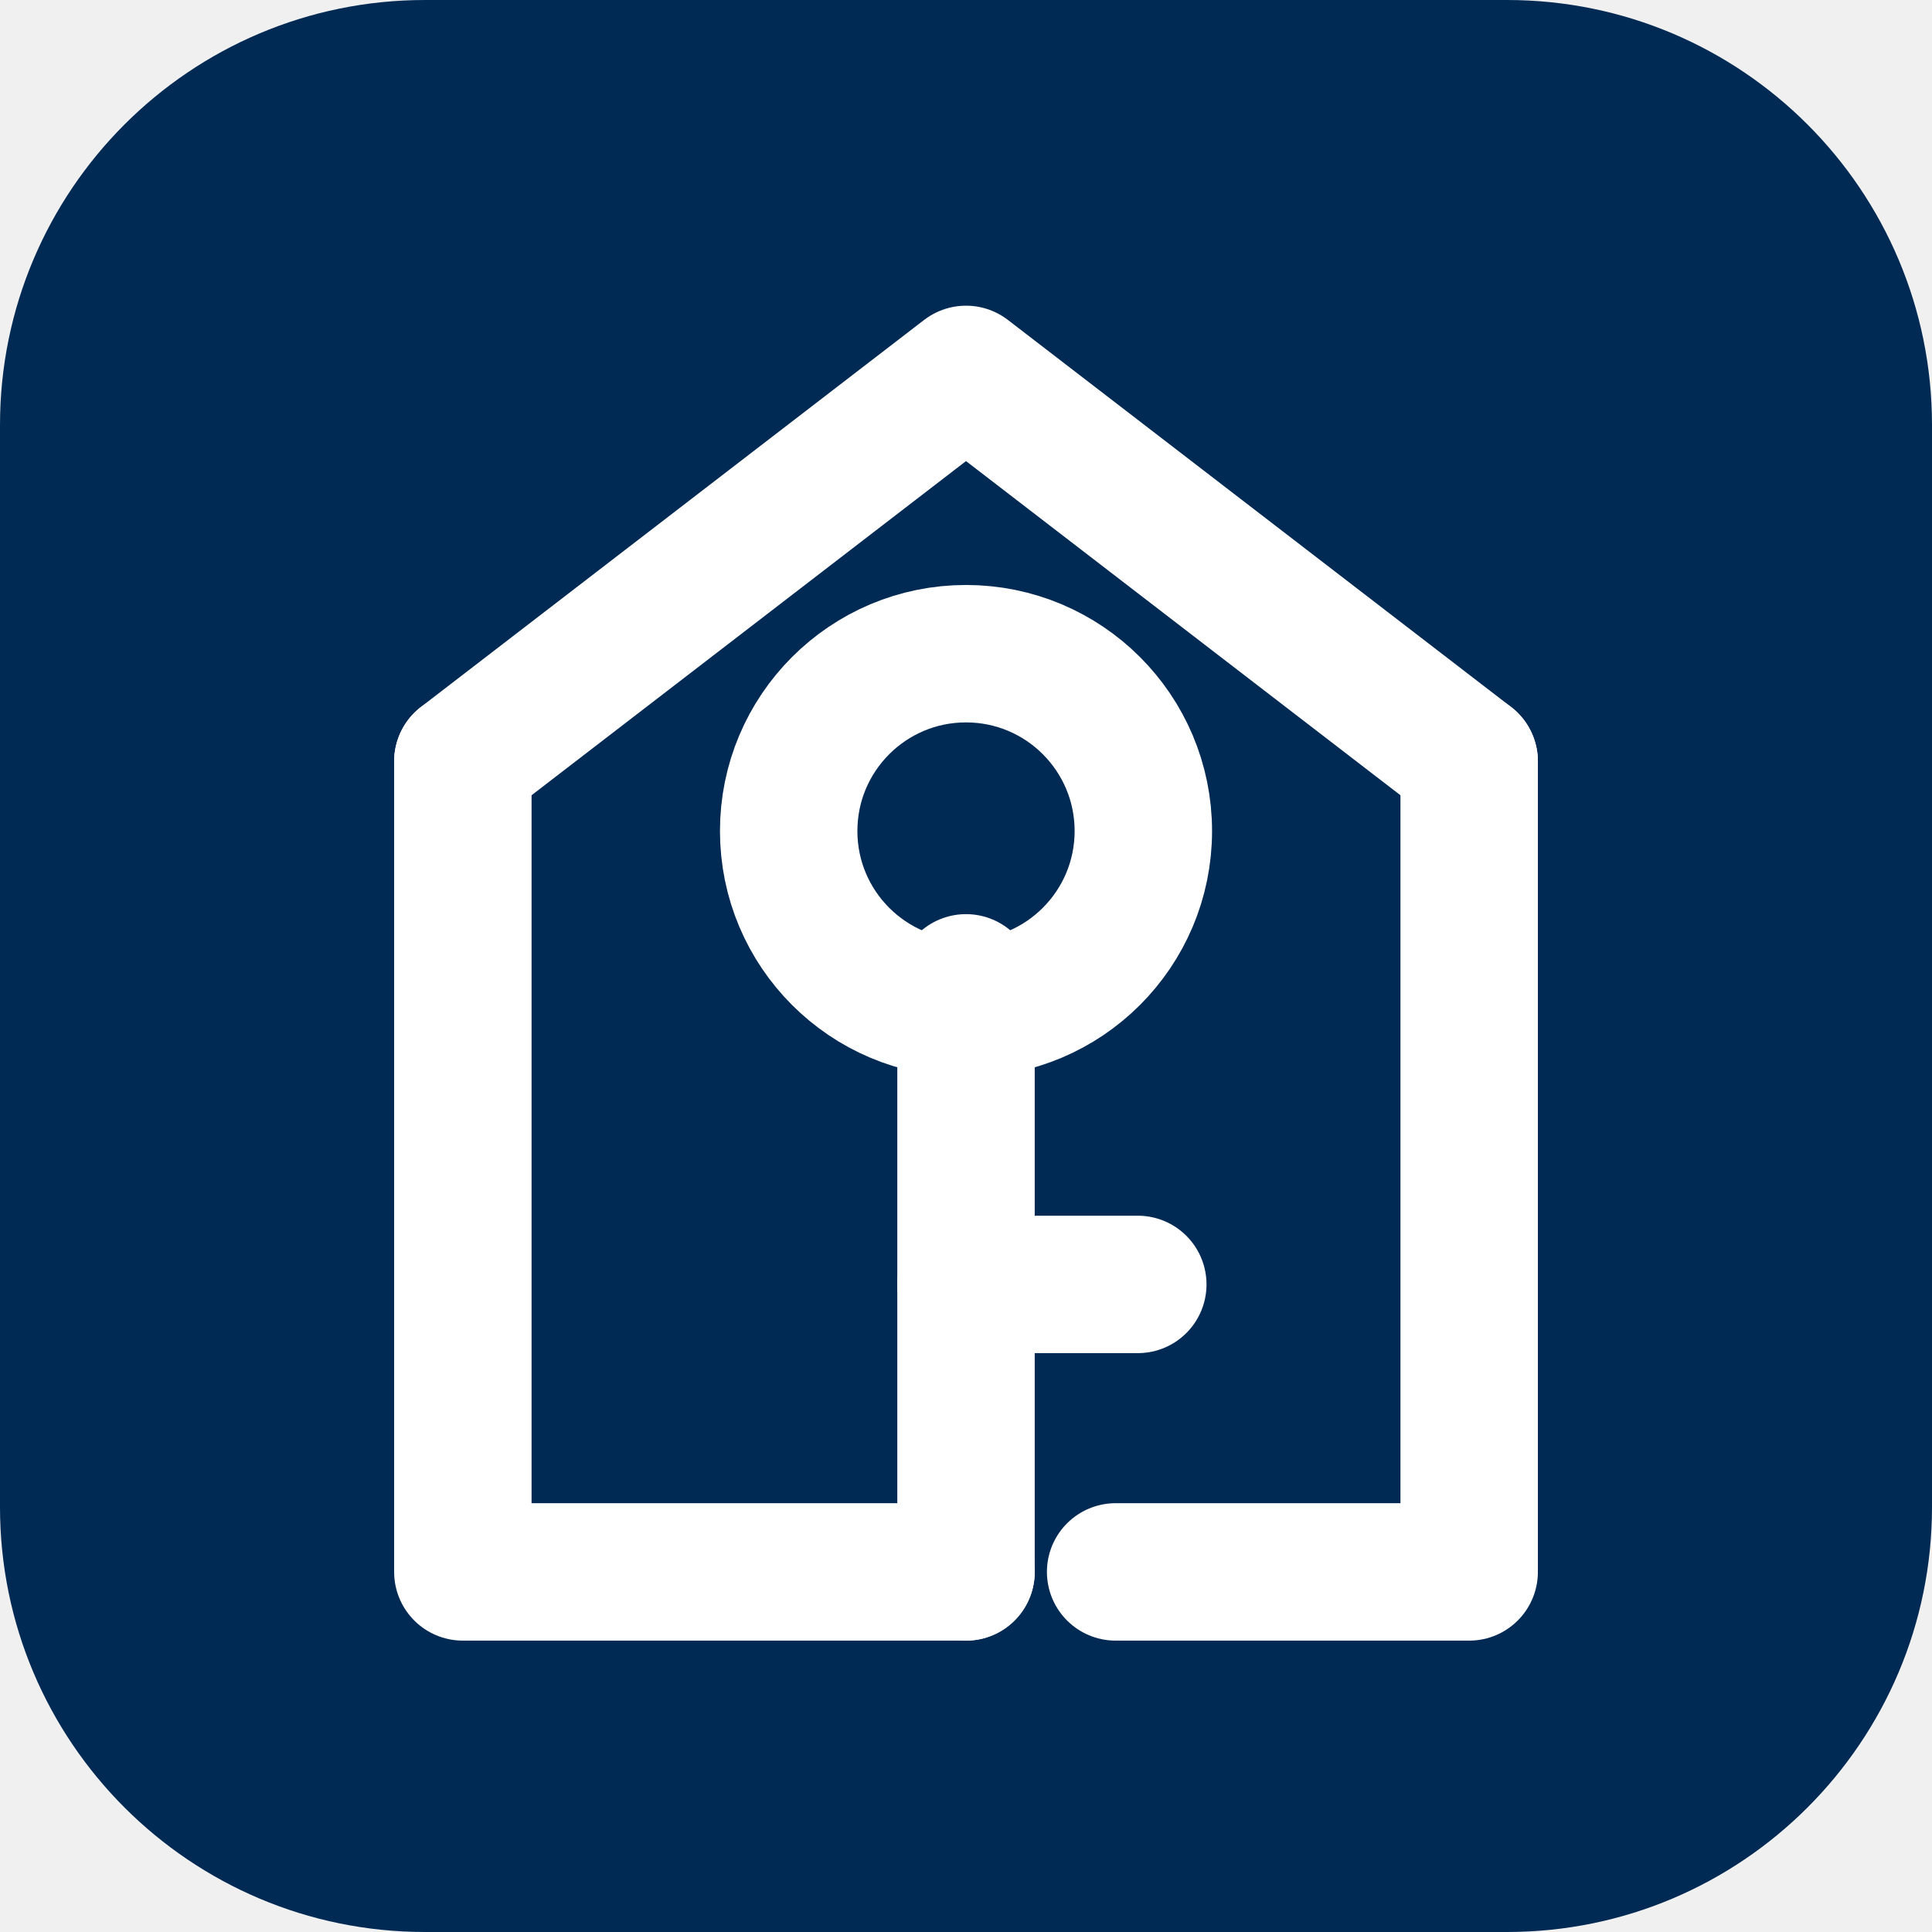
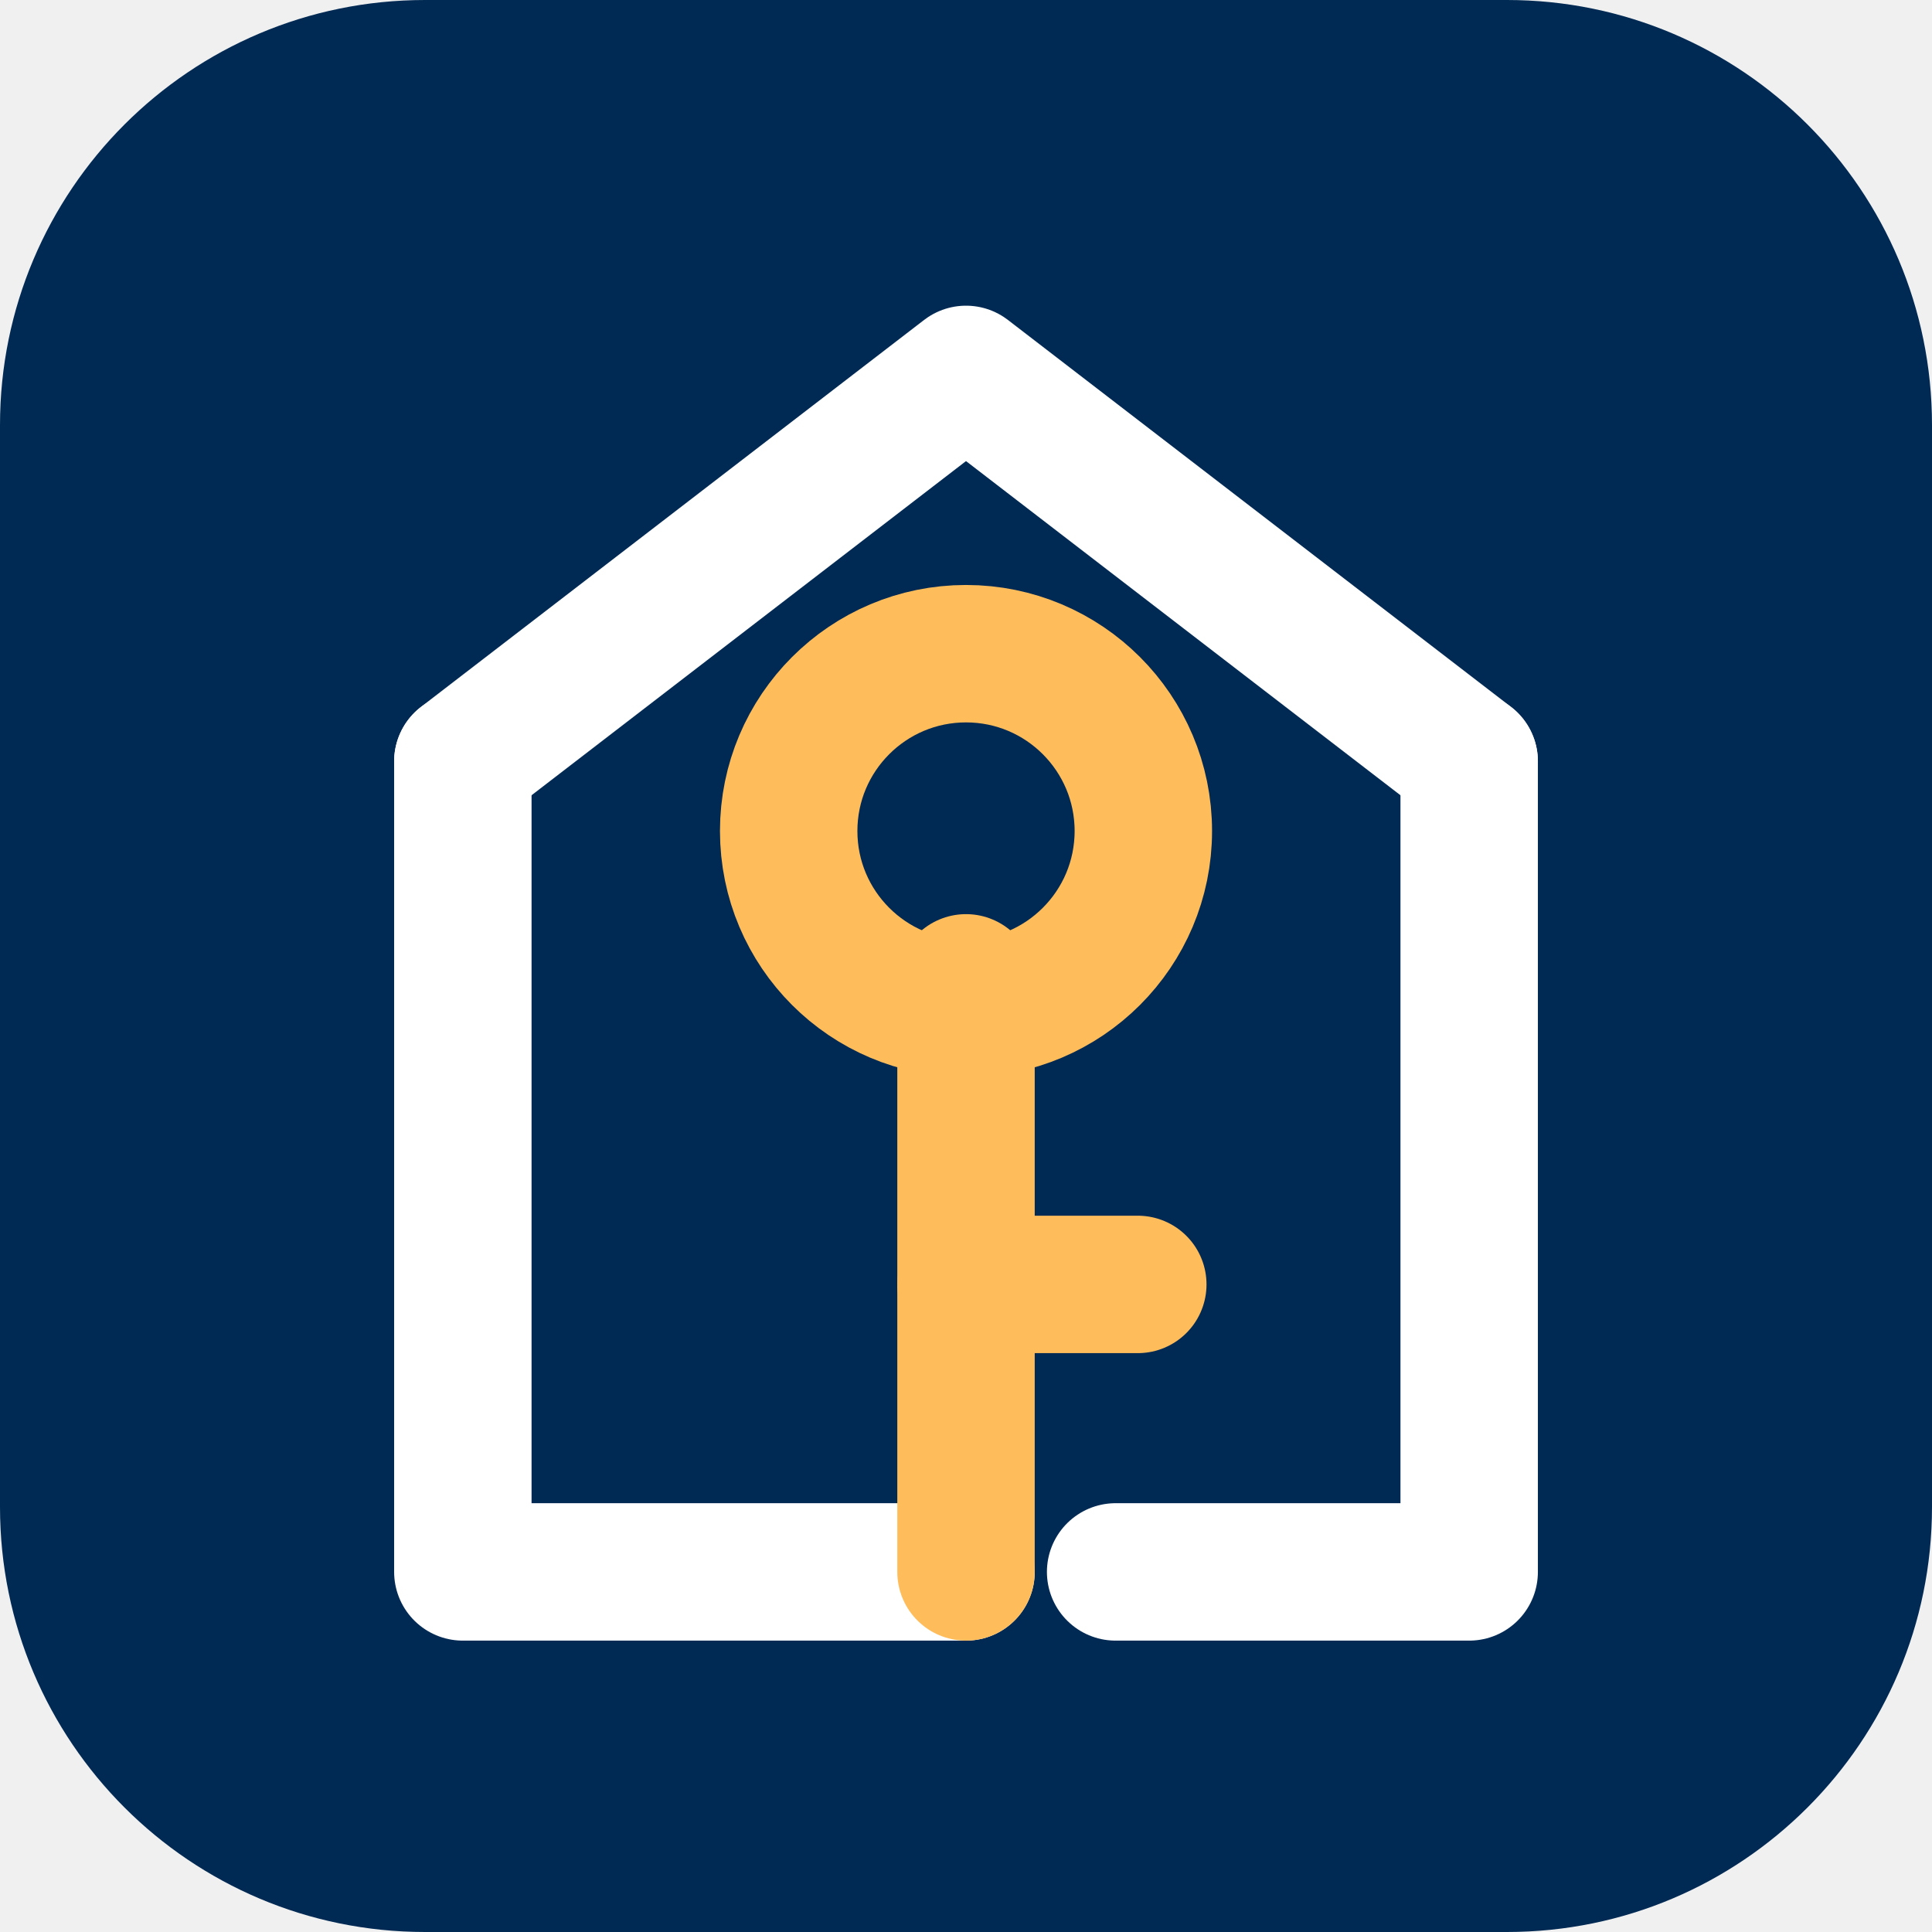
<svg xmlns="http://www.w3.org/2000/svg" viewBox="0 0 100 100">
  <rect width="100" height="100" rx="22" fill="#002A54" />
  <g transform="translate(21.318 16.000) scale(0.57365)" fill="none" stroke="#fff" stroke-width="12.4" stroke-linecap="round" stroke-linejoin="round">
    <path d="M4.6 40.81 L50.0 5.89 L95.4 40.81" />
    <path d="M4.6 40.81 V113.94 H50.0" />
    <path d="M95.4 40.81 V113.94 H63.5" />
-     <circle cx="50.0" cy="47.09" r="16.0" />
-     <path d="M50.0 60.79 V113.94" />
-     <path d="M50.0 88.0 H65.5" />
+     <circle stroke="#ffbc5b" cx="50.0" cy="47.09" r="16.0" />
+     <path stroke="#ffbc5b" d="M50.0 60.79 V113.94" />
+     <path stroke="#ffbc5b" d="M50.0 88.0 H65.5" />
  </g>
</svg>
